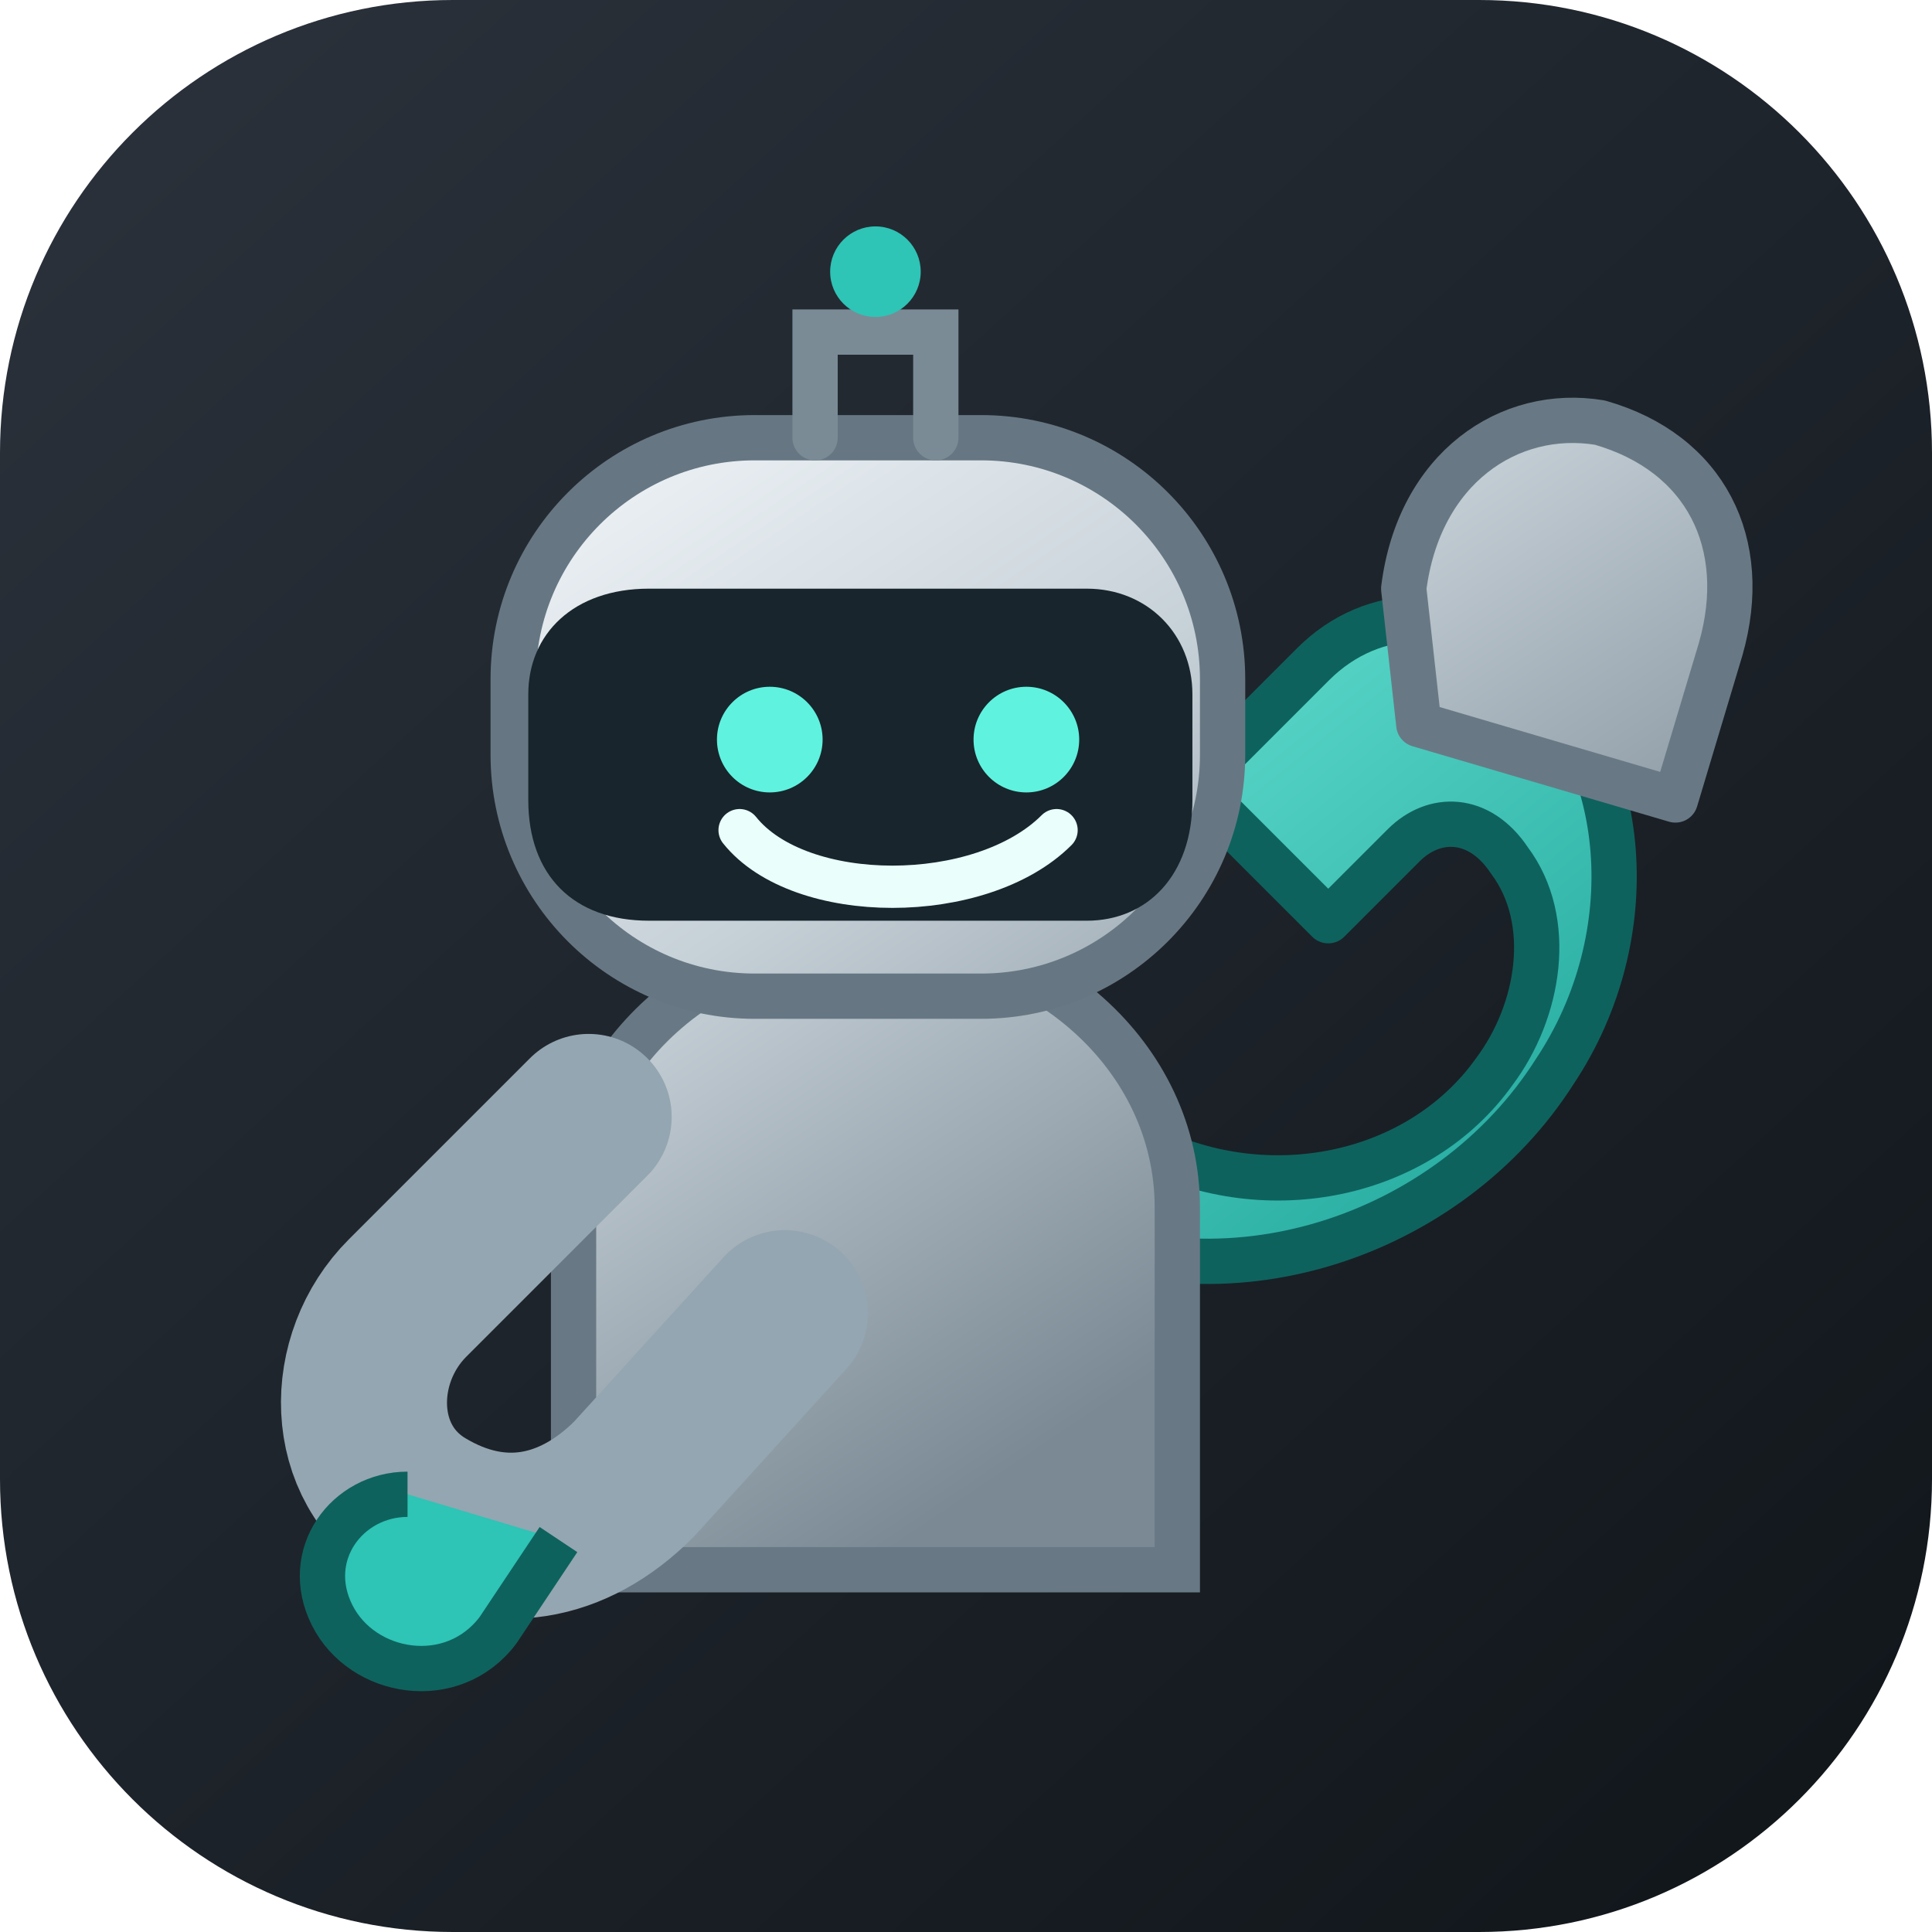
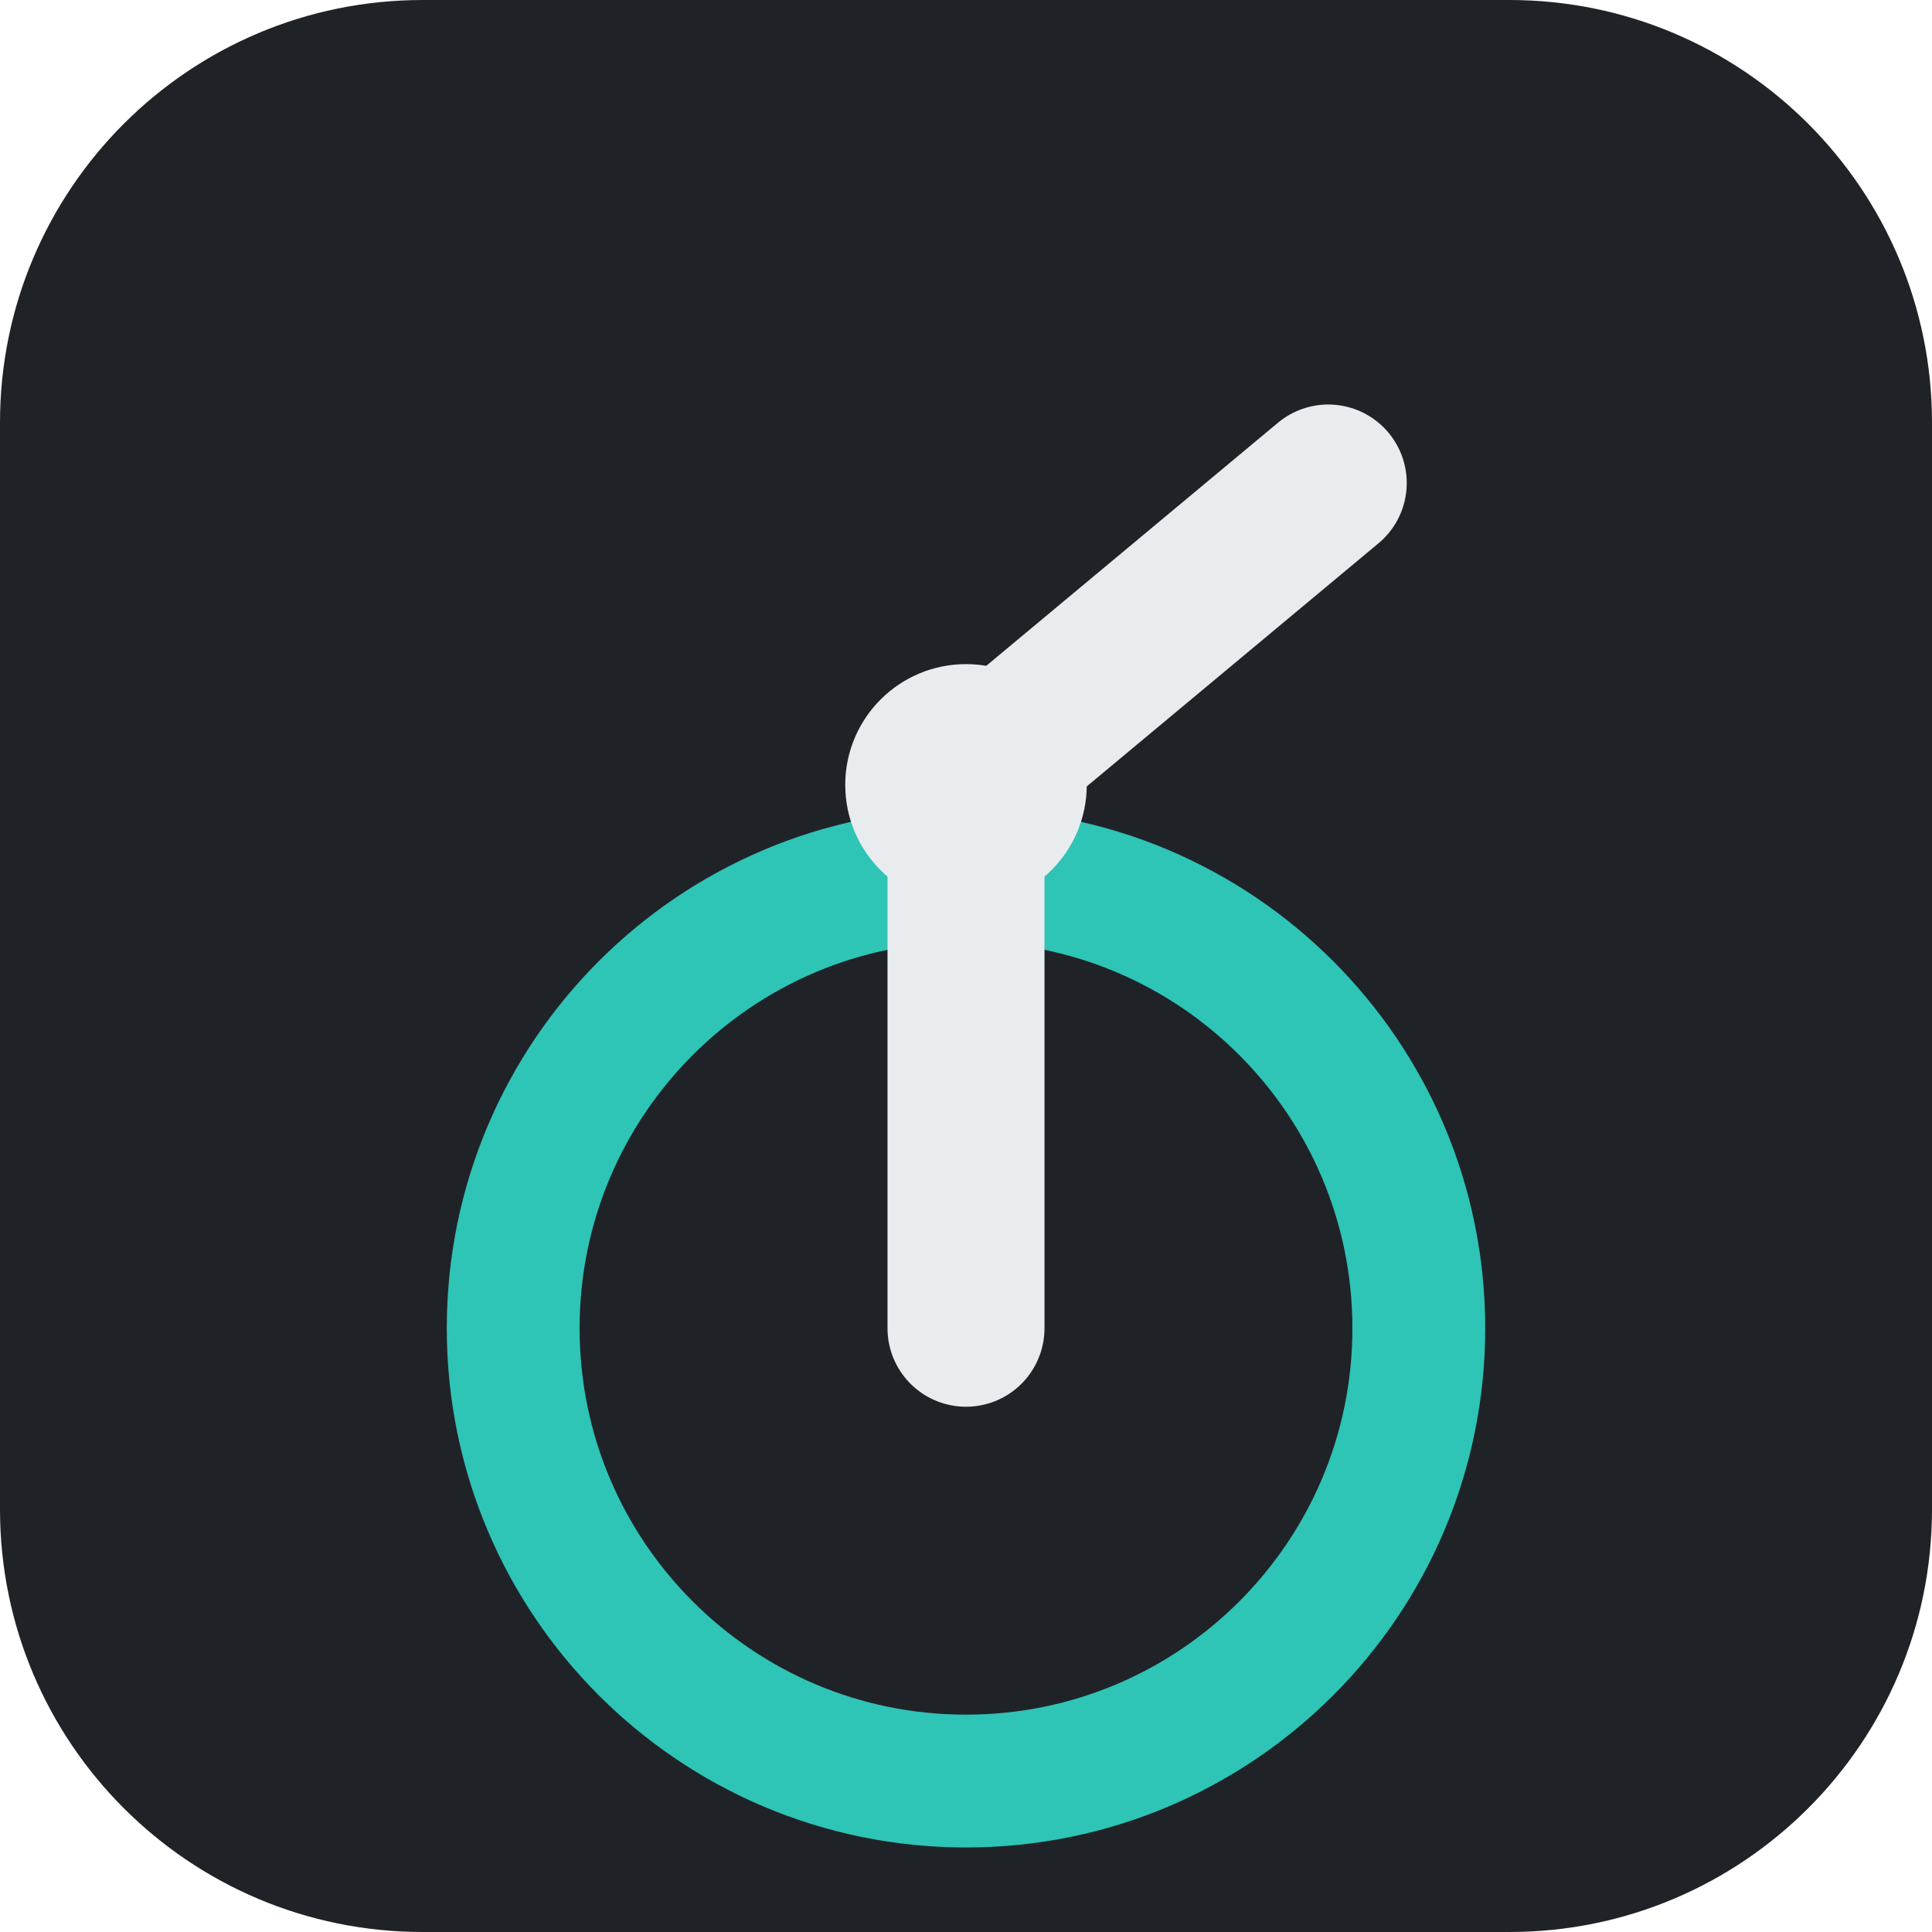
- <svg xmlns="http://www.w3.org/2000/svg" viewBox="0 0 128 128" role="img" aria-labelledby="title desc">
-   <defs>
-     <linearGradient id="bg" x1="12" y1="8" x2="116" y2="122" gradientUnits="userSpaceOnUse">
-       <stop stop-color="#293039" />
-       <stop offset="1" stop-color="#12171c" />
-     </linearGradient>
-     <linearGradient id="metal" x1="35" y1="26" x2="78" y2="90" gradientUnits="userSpaceOnUse">
-       <stop stop-color="#f4f8fb" />
-       <stop offset=".48" stop-color="#c7d1d8" />
-       <stop offset="1" stop-color="#7a8994" />
-     </linearGradient>
-     <linearGradient id="teal" x1="71" y1="42" x2="109" y2="89" gradientUnits="userSpaceOnUse">
-       <stop stop-color="#63e0d1" />
-       <stop offset="1" stop-color="#169c92" />
-     </linearGradient>
-   </defs>
-   <rect width="128" height="128" rx="30" fill="url(#bg)" />
-   <path d="M69 81c12 6 27 1 34-10 6-9 5-21-2-27-4-4-10-4-14 0l-8 8 9 9 5-5c2-2 5-2 7 1 3 4 2 10-1 14-5 7-15 9-23 5Z" fill="url(#teal)" stroke="#0e625d" stroke-width="3" stroke-linejoin="round" />
-   <path d="M93 39c1-8 7-12 13-11 7 2 10 8 8 15l-3 10-17-5Z" fill="url(#metal)" stroke="#687985" stroke-width="3" stroke-linejoin="round" />
-   <path d="M38 80c0-10 9-18 20-18s20 8 20 18v24H38Z" fill="url(#metal)" stroke="#687985" stroke-width="3" />
-   <rect x="34" y="29" width="47" height="37" rx="16" fill="url(#metal)" stroke="#667783" stroke-width="3" />
-   <path d="M43 39h29c4 0 7 3 7 7v7c0 5-3 8-7 8H43c-5 0-8-3-8-8v-7c0-4 3-7 8-7Z" fill="#18252c" />
-   <circle cx="51" cy="49" r="3.5" fill="#5ff2df" />
-   <circle cx="68" cy="49" r="3.5" fill="#5ff2df" />
-   <path d="M49 55c4 5 16 5 21 0" fill="none" stroke="#eafffb" stroke-width="2.8" stroke-linecap="round" />
-   <path d="M54 29v-7h8v7" fill="none" stroke="#7a8b96" stroke-width="3" stroke-linecap="round" />
-   <circle cx="58" cy="18" r="3" fill="#2ec4b6" />
-   <path d="M39 74 27 86c-4 4-4 11 1 14 5 3 10 2 14-2l10-11" fill="none" stroke="#94a6b1" stroke-width="11" stroke-linecap="round" />
-   <path d="M27 99c-4 0-7 4-5 8 2 4 8 5 11 1l4-6" fill="#2ec4b6" stroke="#0e625d" stroke-width="3" stroke-linejoin="round" />
+ <svg xmlns="http://www.w3.org/2000/svg" viewBox="0 0 32 32">
+   <rect width="32" height="32" rx="7" fill="#1f2328" />
+   <circle cx="16" cy="22" r="7.5" fill="none" stroke="#2ec4b6" stroke-width="2.2" />
+   <path d="M16 22 L16 13 L22 8" fill="none" stroke="#e9ecef" stroke-width="2.6" stroke-linecap="round" stroke-linejoin="round" />
+   <circle cx="16" cy="13" r="2" fill="#e9ecef" />
</svg>
